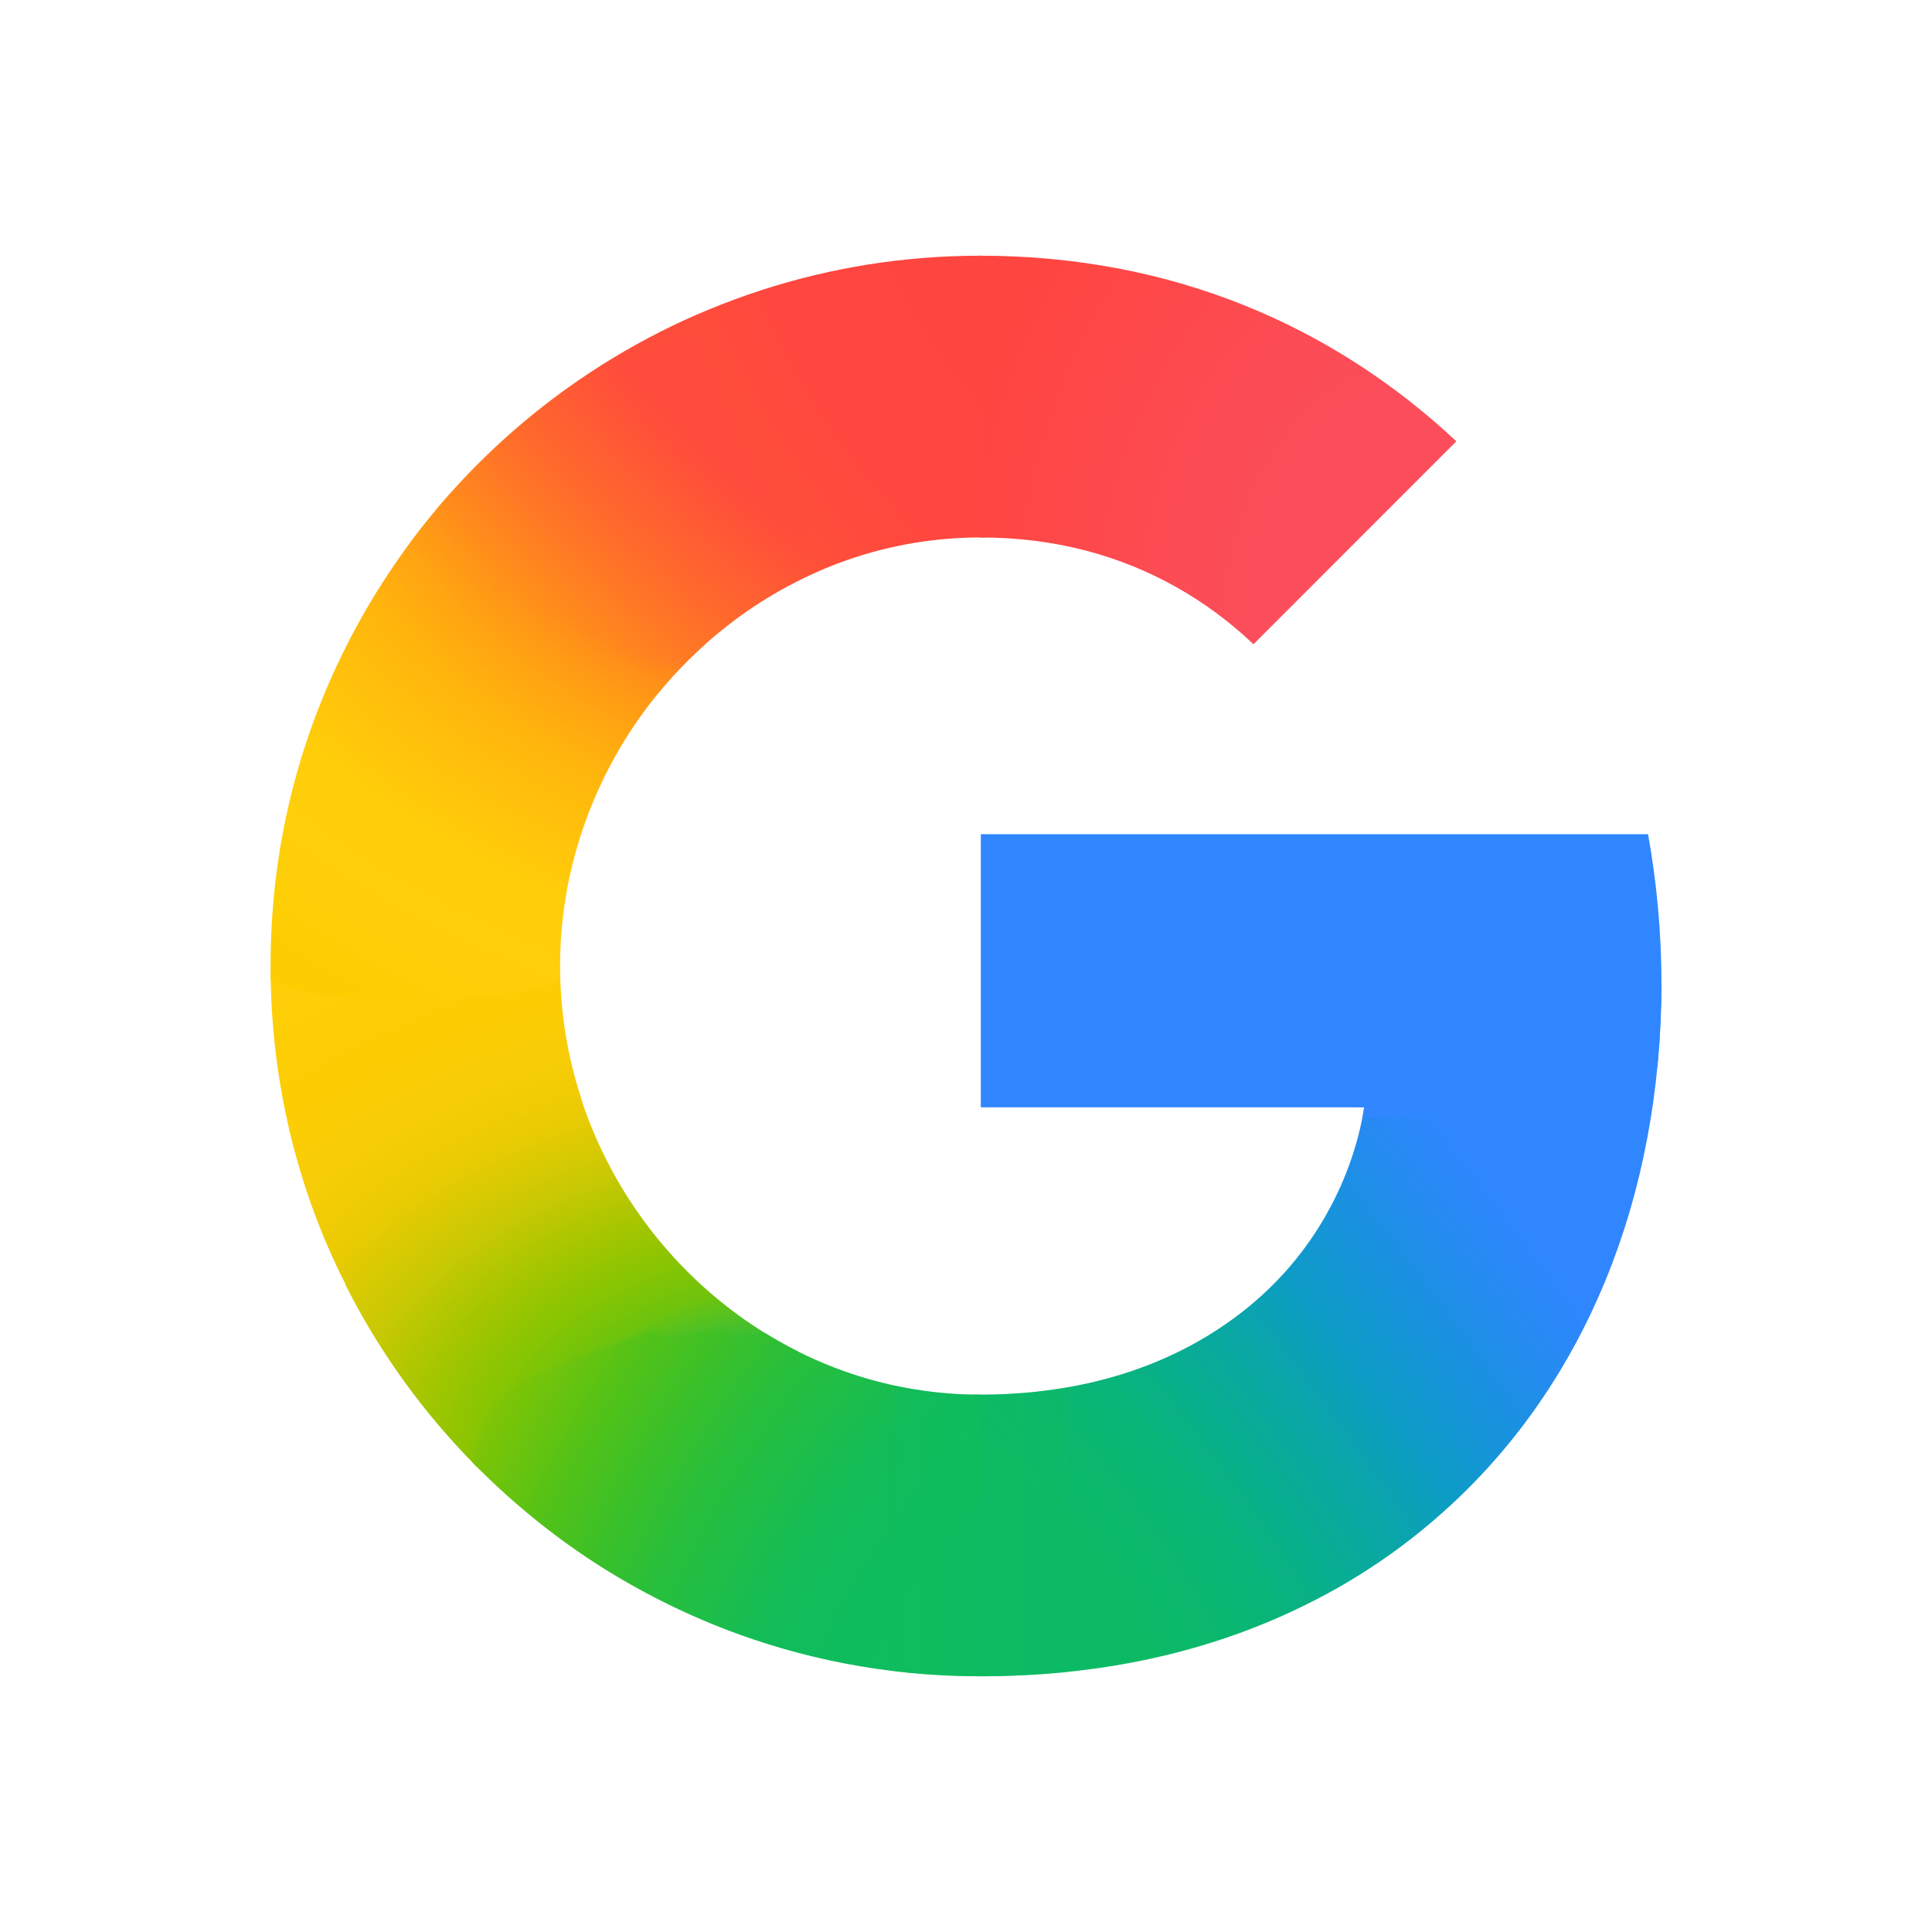
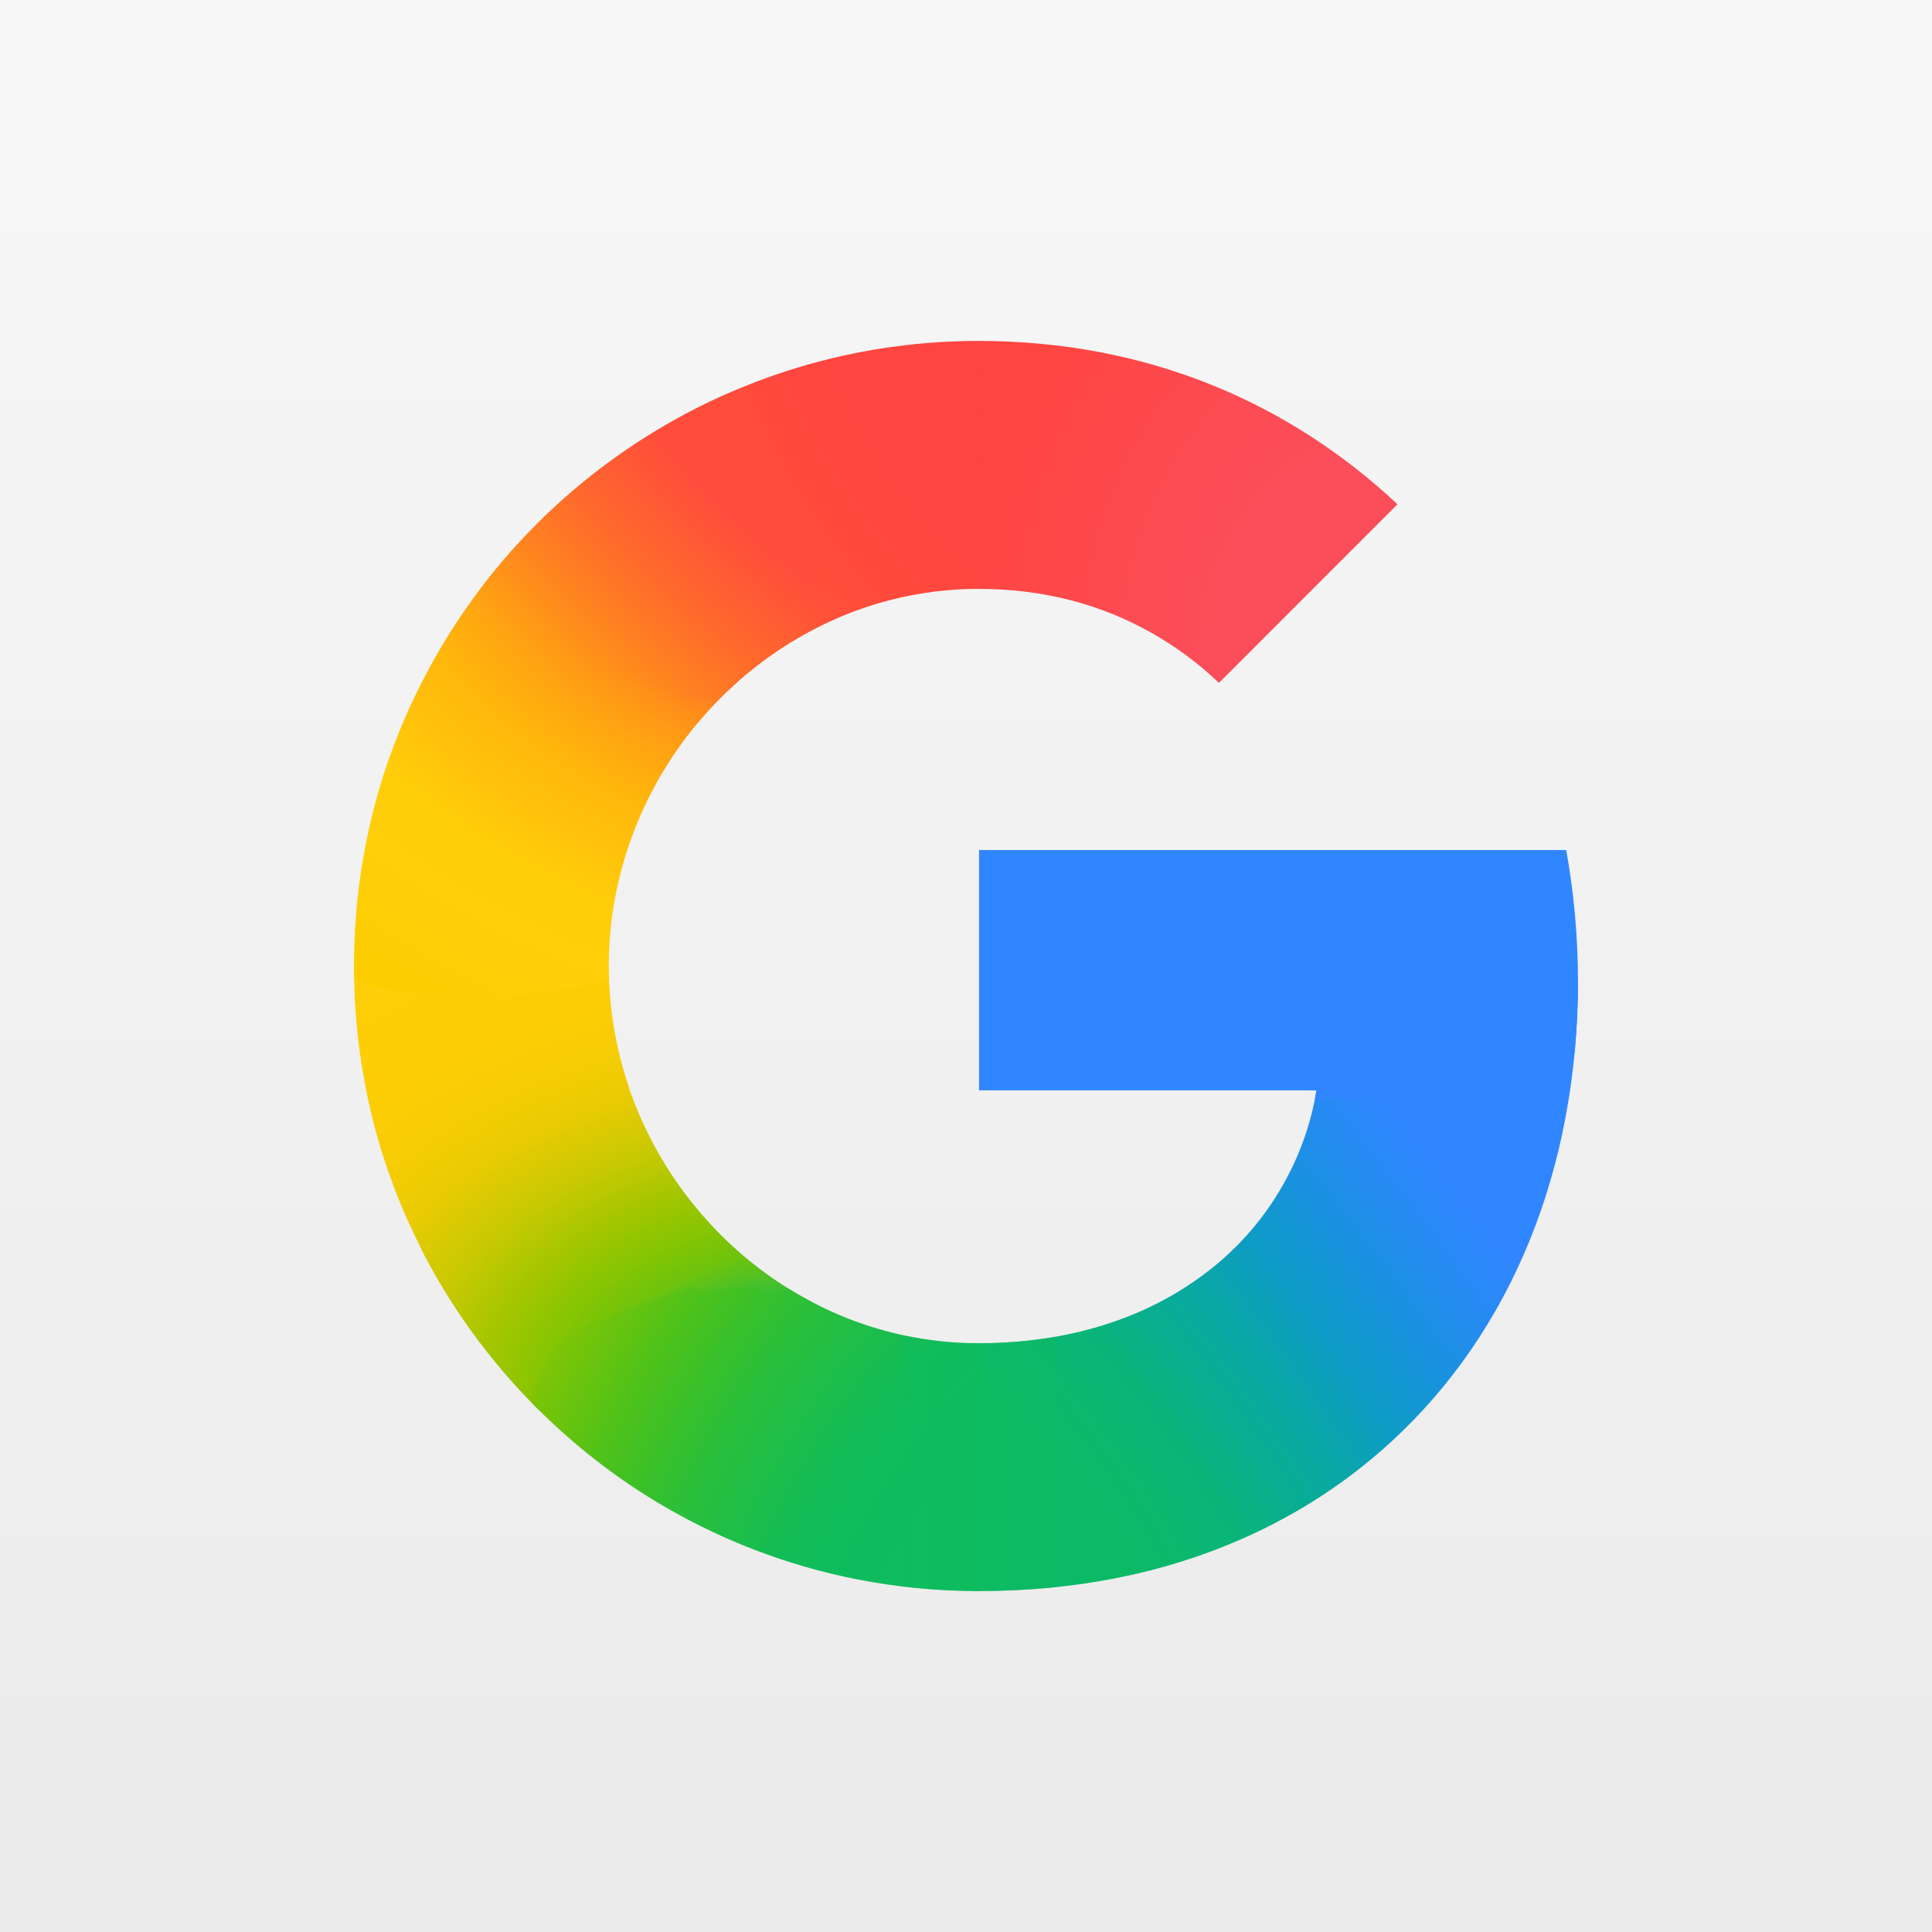
<svg xmlns="http://www.w3.org/2000/svg" xmlns:xlink="http://www.w3.org/1999/xlink" viewBox="0 0 272 272">
-   <rect width="272" height="272" fill="#ffffff" />
-   <svg x="36" y="36" width="200" height="200" viewBox="0 0 268.152 273.883">
+   <defs>
+     <linearGradient id="native-logo-background" x1="0" y1="0" x2="0" y2="1">
+       <stop offset="0" stop-color="#f7f7f7" />
+       <stop offset="1" stop-color="#ebebeb" />
+     </linearGradient>
+   </defs>
+   <rect width="272" height="272" fill="url(#native-logo-background)" />
+   <svg x="48" y="48" width="176" height="176" viewBox="0 0 268.152 273.883">
    <defs>
      <linearGradient id="google-2025-a">
        <stop offset="0" stop-color="#0fbc5c" />
        <stop offset="1" stop-color="#0cba65" />
      </linearGradient>
      <linearGradient id="google-2025-g">
        <stop offset=".231" stop-color="#0fbc5f" />
        <stop offset=".312" stop-color="#0fbc5f" />
        <stop offset=".366" stop-color="#0fbc5e" />
        <stop offset=".458" stop-color="#0fbc5d" />
        <stop offset=".54" stop-color="#12bc58" />
        <stop offset=".699" stop-color="#28bf3c" />
        <stop offset=".771" stop-color="#38c02b" />
        <stop offset=".861" stop-color="#52c218" />
        <stop offset=".915" stop-color="#67c30f" />
        <stop offset="1" stop-color="#86c504" />
      </linearGradient>
      <linearGradient id="google-2025-h">
        <stop offset=".142" stop-color="#1abd4d" />
        <stop offset=".248" stop-color="#6ec30d" />
        <stop offset=".312" stop-color="#8ac502" />
        <stop offset=".366" stop-color="#a2c600" />
        <stop offset=".446" stop-color="#c8c903" />
        <stop offset=".54" stop-color="#ebcb03" />
        <stop offset=".616" stop-color="#f7cd07" />
        <stop offset=".699" stop-color="#fdcd04" />
        <stop offset=".771" stop-color="#fdce05" />
        <stop offset=".861" stop-color="#ffce0a" />
      </linearGradient>
      <linearGradient id="google-2025-f">
        <stop offset=".316" stop-color="#ff4c3c" />
        <stop offset=".604" stop-color="#ff692c" />
        <stop offset=".727" stop-color="#ff7825" />
        <stop offset=".885" stop-color="#ff8d1b" />
        <stop offset="1" stop-color="#ff9f13" />
      </linearGradient>
      <linearGradient id="google-2025-b">
        <stop offset=".231" stop-color="#ff4541" />
        <stop offset=".312" stop-color="#ff4540" />
        <stop offset=".458" stop-color="#ff4640" />
        <stop offset=".54" stop-color="#ff473f" />
        <stop offset=".699" stop-color="#ff5138" />
        <stop offset=".771" stop-color="#ff5b33" />
        <stop offset=".861" stop-color="#ff6c29" />
        <stop offset="1" stop-color="#ff8c18" />
      </linearGradient>
      <linearGradient id="google-2025-d">
        <stop offset=".408" stop-color="#fb4e5a" />
        <stop offset="1" stop-color="#ff4540" />
      </linearGradient>
      <linearGradient id="google-2025-c">
        <stop offset=".132" stop-color="#0cba65" />
        <stop offset=".21" stop-color="#0bb86d" />
        <stop offset=".297" stop-color="#09b479" />
        <stop offset=".396" stop-color="#08ad93" />
        <stop offset=".477" stop-color="#0aa6a9" />
        <stop offset=".568" stop-color="#0d9cc6" />
        <stop offset=".667" stop-color="#1893dd" />
        <stop offset=".769" stop-color="#258bf1" />
        <stop offset=".859" stop-color="#3086ff" />
      </linearGradient>
      <linearGradient id="google-2025-e">
        <stop offset=".366" stop-color="#ff4e3a" />
        <stop offset=".458" stop-color="#ff8a1b" />
        <stop offset=".54" stop-color="#ffa312" />
        <stop offset=".616" stop-color="#ffb60c" />
        <stop offset=".771" stop-color="#ffcd0a" />
        <stop offset=".861" stop-color="#fecf0a" />
        <stop offset=".915" stop-color="#fecf08" />
        <stop offset="1" stop-color="#fdcd01" />
      </linearGradient>
      <linearGradient xlink:href="#google-2025-a" id="google-2025-s" x1="219.7" x2="254.467" y1="329.535" y2="329.535" gradientUnits="userSpaceOnUse" />
      <radialGradient xlink:href="#google-2025-b" id="google-2025-m" cx="109.627" cy="135.862" r="71.46" fx="109.627" fy="135.862" gradientTransform="matrix(-1.93688 1.043 1.45573 2.55542 290.525 -400.634)" gradientUnits="userSpaceOnUse" />
      <radialGradient xlink:href="#google-2025-c" id="google-2025-n" cx="45.259" cy="279.274" r="71.46" fx="45.259" fy="279.274" gradientTransform="matrix(-3.5126 -4.45809 -1.69255 1.26062 870.8 191.554)" gradientUnits="userSpaceOnUse" />
      <radialGradient xlink:href="#google-2025-d" id="google-2025-l" cx="304.017" cy="118.009" r="47.854" fx="304.017" fy="118.009" gradientTransform="matrix(2.06435 0 0 2.59204 -297.679 -151.747)" gradientUnits="userSpaceOnUse" />
      <radialGradient xlink:href="#google-2025-e" id="google-2025-o" cx="181.001" cy="177.201" r="71.46" fx="181.001" fy="177.201" gradientTransform="matrix(-.24858 2.08314 2.96249 .33417 -255.146 -331.164)" gradientUnits="userSpaceOnUse" />
      <radialGradient xlink:href="#google-2025-f" id="google-2025-p" cx="207.673" cy="108.097" r="41.102" fx="207.673" fy="108.097" gradientTransform="matrix(-1.2492 1.34326 -3.89684 -3.4257 880.501 194.905)" gradientUnits="userSpaceOnUse" />
      <radialGradient xlink:href="#google-2025-g" id="google-2025-r" cx="109.627" cy="135.862" r="71.46" fx="109.627" fy="135.862" gradientTransform="matrix(-1.93688 -1.043 1.45573 -2.55542 290.525 838.683)" gradientUnits="userSpaceOnUse" />
      <radialGradient xlink:href="#google-2025-h" id="google-2025-j" cx="154.87" cy="145.969" r="71.46" fx="154.87" fy="145.969" gradientTransform="matrix(-.0814 -1.93722 2.92674 -.11625 -215.135 632.86)" gradientUnits="userSpaceOnUse" />
      <filter id="google-2025-q" width="1.097" height="1.116" x="-.048" y="-.058" color-interpolation-filters="sRGB">
        <feGaussianBlur stdDeviation="1.701" />
      </filter>
      <filter id="google-2025-k" width="1.033" height="1.02" x="-.017" y="-.01" color-interpolation-filters="sRGB">
        <feGaussianBlur stdDeviation=".242" />
      </filter>
      <clipPath id="google-2025-i" clipPathUnits="userSpaceOnUse">
        <path d="M371.378 193.24H237.083v53.438h77.167c-1.241 7.563-4.026 15.003-8.105 21.786-4.674 7.773-10.451 13.69-16.373 18.196-17.74 13.498-38.42 16.258-52.783 16.258-36.283 0-67.283-23.286-79.285-54.928-.484-1.149-.805-2.335-1.197-3.507a81.1 81.1 0 0 1-4.101-25.448c0-9.226 1.569-18.057 4.43-26.398 11.285-32.897 42.985-57.467 80.179-57.467 7.481 0 14.685.884 21.517 2.648a77.7 77.7 0 0 1 33.425 18.25l40.834-39.712c-24.839-22.616-57.219-36.32-95.844-36.32-30.878 0-59.386 9.553-82.748 25.7-18.945 13.093-34.483 30.625-44.97 50.985-9.753 18.879-15.094 39.8-15.094 62.294 0 22.495 5.35 43.633 15.103 62.337v.126c10.302 19.857 25.368 36.954 43.678 49.988 15.997 11.386 44.68 26.551 84.031 26.551 22.63 0 42.687-4.051 60.375-11.644 12.76-5.478 24.065-12.622 34.301-21.804 13.525-12.132 24.117-27.139 31.347-44.404s11.097-36.79 11.097-57.957c0-9.858-.998-19.87-2.689-28.968" />
      </clipPath>
    </defs>
    <g clip-path="url(#google-2025-i)" transform="matrix(.95792 0 0 .98525 -90.174 -78.856)">
      <path fill="url(#google-2025-j)" d="M92.076 219.959c.148 22.14 6.501 44.982 16.117 63.423v.127c6.949 13.392 16.445 23.97 27.26 34.452l65.327-23.67c-12.36-6.235-14.246-10.055-23.105-17.026-9.054-9.066-15.802-19.473-20.004-31.677h-.17l.17-.127c-2.765-8.058-3.037-16.613-3.14-25.503Z" filter="url(#google-2025-k)" />
      <path fill="url(#google-2025-l)" d="M237.084 79.025c-6.457 22.526-3.989 44.421 0 57.161 7.456.006 14.638.888 21.449 2.647a77.66 77.66 0 0 1 33.424 18.25l41.88-40.726c-24.81-22.59-54.667-37.296-96.754-37.332" filter="url(#google-2025-k)" />
      <path fill="url(#google-2025-m)" d="M236.943 78.847c-31.67 0-60.91 9.798-84.871 26.359a145.5 145.5 0 0 0-24.332 21.15c-1.904 17.744 14.257 39.551 46.262 39.37 15.528-17.936 38.495-29.542 64.056-29.542l.07.002-1.044-57.335z" filter="url(#google-2025-k)" />
      <path fill="url(#google-2025-n)" d="m341.475 226.379-28.268 19.285c-1.24 7.562-4.028 15.002-8.107 21.786-4.674 7.772-10.45 13.69-16.373 18.196-17.702 13.47-38.328 16.244-52.687 16.255-14.842 25.102-17.444 37.675 1.043 57.934 22.877-.016 43.157-4.117 61.046-11.796 12.931-5.551 24.388-12.792 34.761-22.097 13.706-12.295 24.442-27.503 31.769-45s11.245-37.282 11.245-58.734Z" filter="url(#google-2025-k)" />
      <path fill="#3086ff" d="M234.996 191.21v57.498h136.006c1.196-7.874 5.152-18.064 5.152-26.5 0-9.858-.996-21.899-2.687-30.998Z" filter="url(#google-2025-k)" />
      <path fill="url(#google-2025-o)" d="M128.39 124.327c-8.394 9.119-15.564 19.326-21.249 30.364-9.753 18.879-15.094 41.83-15.094 64.324 0 .317.026.627.029.944 4.32 8.224 59.666 6.649 62.456 0-.004-.31-.039-.613-.039-.924 0-9.226 1.57-16.026 4.43-24.367 3.53-10.289 9.056-19.763 16.123-27.926 1.602-2.031 5.875-6.397 7.121-9.016.475-.997-.862-1.557-.937-1.908-.083-.393-1.876-.077-2.277-.37-1.275-.929-3.8-1.414-5.334-1.845-3.277-.921-8.708-2.953-11.725-5.06-9.536-6.658-24.417-14.612-33.505-24.216" filter="url(#google-2025-k)" />
      <path fill="url(#google-2025-p)" d="M162.099 155.857c22.112 13.301 28.471-6.714 43.173-12.977l-25.574-52.664a144.7 144.7 0 0 0-26.543 14.504c-12.316 8.512-23.192 18.9-32.176 30.72Z" filter="url(#google-2025-q)" />
      <path fill="url(#google-2025-r)" d="M171.099 290.222c-29.683 10.641-34.33 11.023-37.062 29.29a145 145 0 0 0 16.792 13.984c15.996 11.386 46.766 26.551 86.118 26.551l.137-.004v-59.157l-.094.002c-14.736 0-26.512-3.843-38.585-10.527-2.977-1.648-8.378 2.777-11.123.799-3.786-2.729-12.9 2.35-16.183-.938" filter="url(#google-2025-k)" />
      <path fill="url(#google-2025-s)" d="M219.7 299.023v59.996c5.506.64 11.236 1.028 17.247 1.028 6.026 0 11.855-.307 17.52-.872v-59.748a105 105 0 0 1-17.477 1.461c-5.932 0-11.7-.686-17.29-1.865" filter="url(#google-2025-k)" opacity=".5" />
    </g>
  </svg>
</svg>
